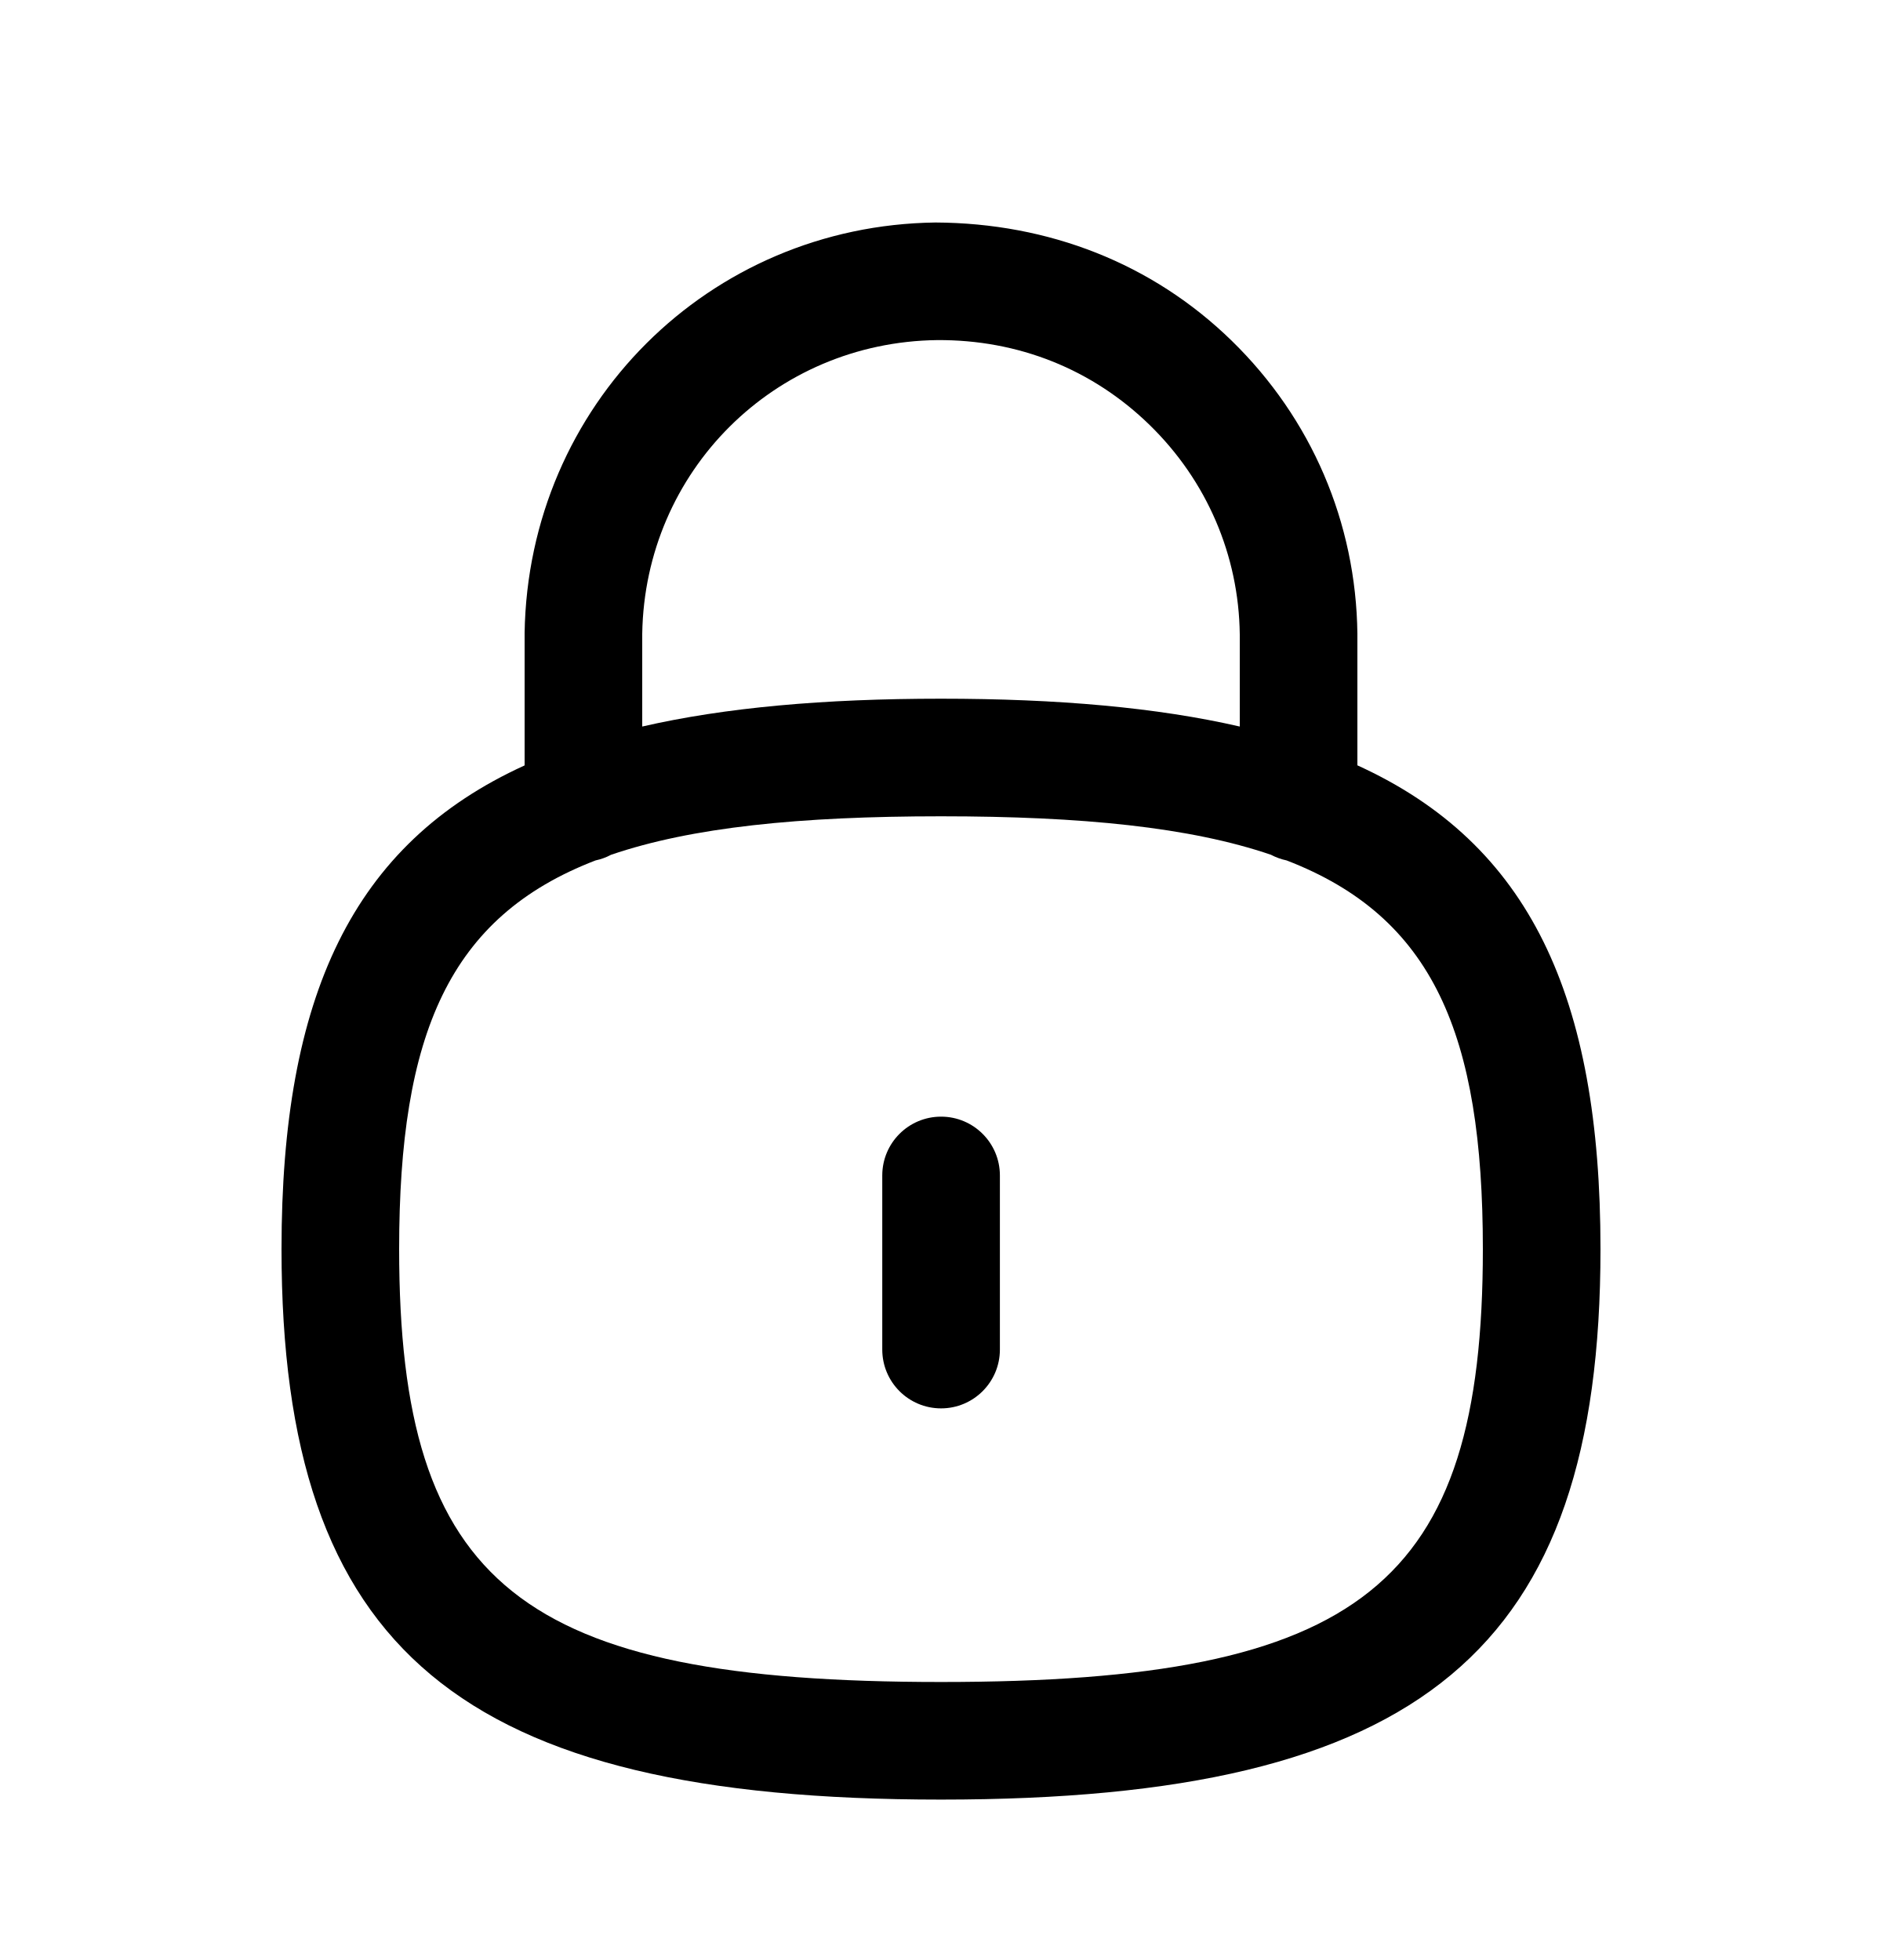
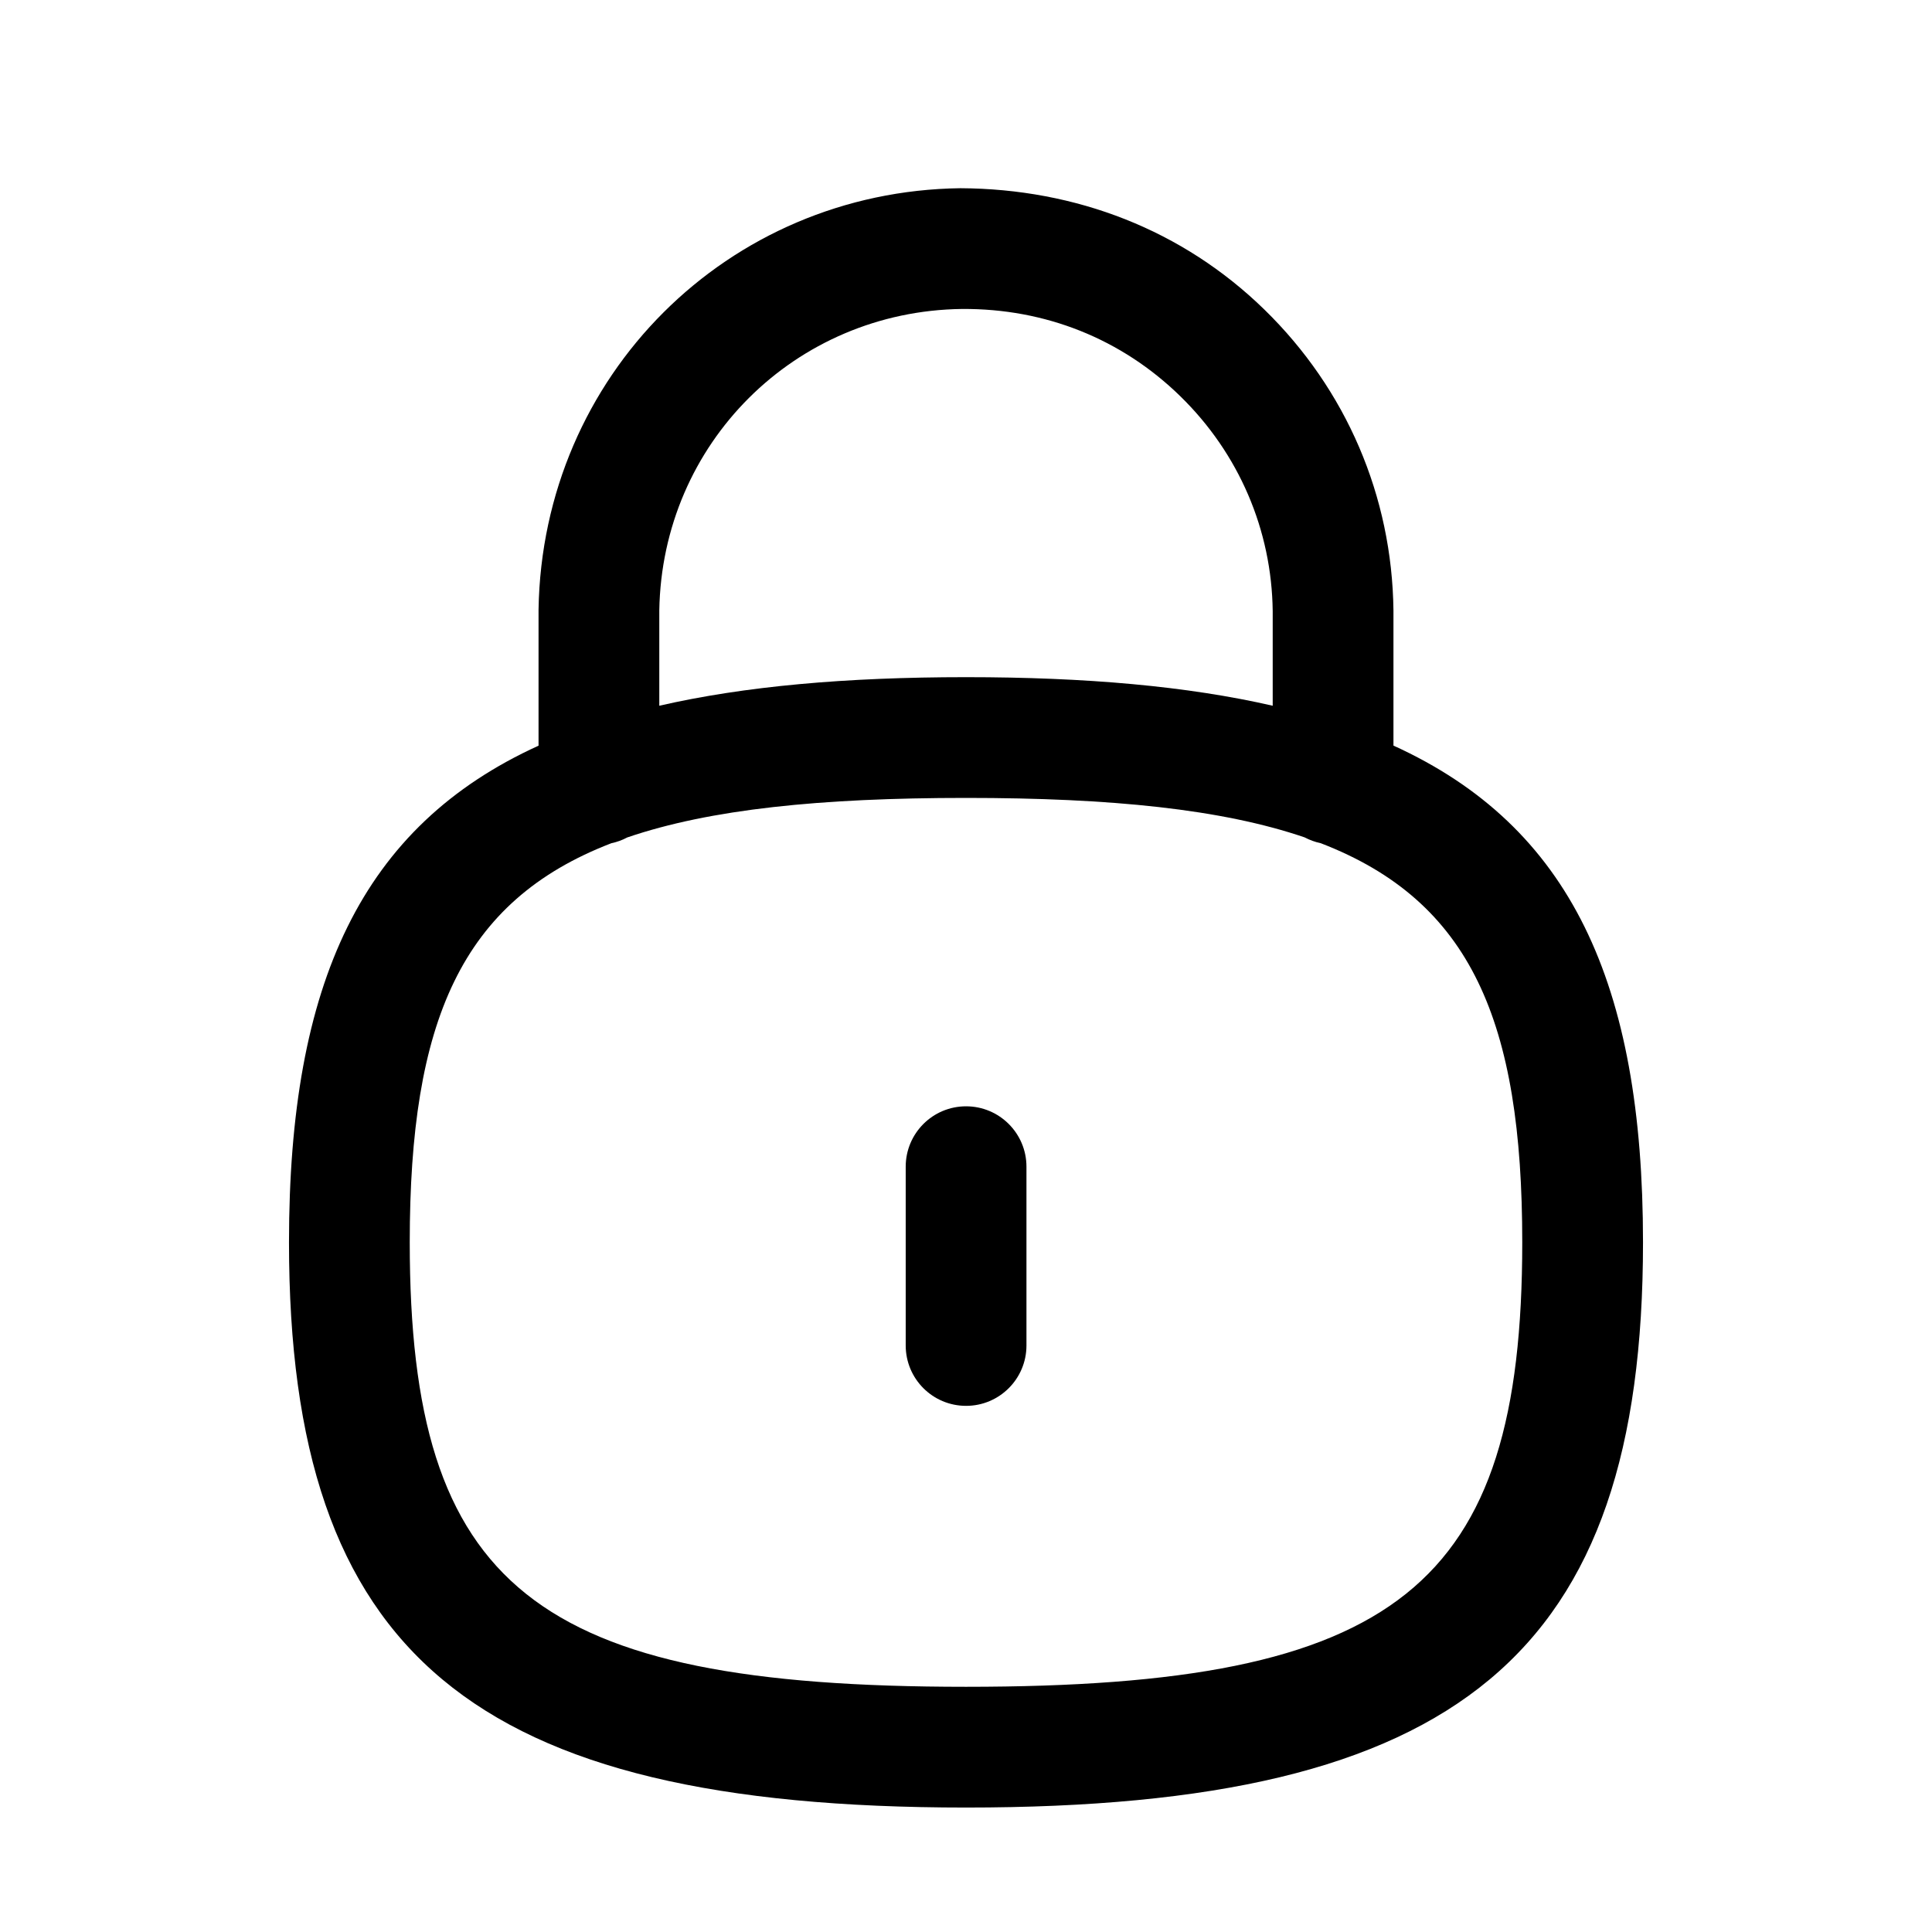
- <svg xmlns="http://www.w3.org/2000/svg" id="Lock" width="24" height="25" viewBox="0 0 24 24" fill="none">
+ <svg xmlns="http://www.w3.org/2000/svg" id="Lock" width="24" height="24" viewBox="0 0 24 24" fill="none">
  <path d="M12.001 17.464C11.586 17.464 11.251 17.128 11.251 16.714V14.493C11.251 14.079 11.586 13.743 12.001 13.743C12.415 13.743 12.751 14.079 12.751 14.493V16.714C12.751 17.128 12.415 17.464 12.001 17.464Z" fill="currentColor" />
  <path fill-rule="evenodd" clip-rule="evenodd" d="M17.31 9.262C19.508 10.263 20.41 12.211 20.41 15.432C20.41 20.552 18.131 22.454 12 22.454C5.869 22.454 3.59 20.552 3.59 15.432C3.59 12.211 4.493 10.264 6.69 9.263V7.572C6.737 4.668 9.039 2.375 11.93 2.338C13.368 2.345 14.692 2.856 15.707 3.846C16.724 4.838 17.293 6.164 17.31 7.583V9.262ZM16.206 10.402C16.269 10.435 16.337 10.46 16.408 10.475C18.274 11.195 18.91 12.689 18.91 15.432C18.91 19.716 17.36 20.954 12 20.954C6.64 20.954 5.09 19.716 5.09 15.432C5.09 12.688 5.727 11.194 7.594 10.475C7.664 10.46 7.731 10.436 7.792 10.403C8.82 10.052 10.194 9.912 12 9.912C13.806 9.912 15.179 10.052 16.206 10.402ZM8.19 8.767V7.584C8.223 5.51 9.874 3.864 11.95 3.838C12.986 3.831 13.932 4.21 14.661 4.921C15.39 5.632 15.798 6.583 15.81 7.592V8.767C14.752 8.524 13.49 8.412 12 8.412C10.51 8.412 9.248 8.524 8.19 8.767Z" fill="currentColor" />
</svg>
